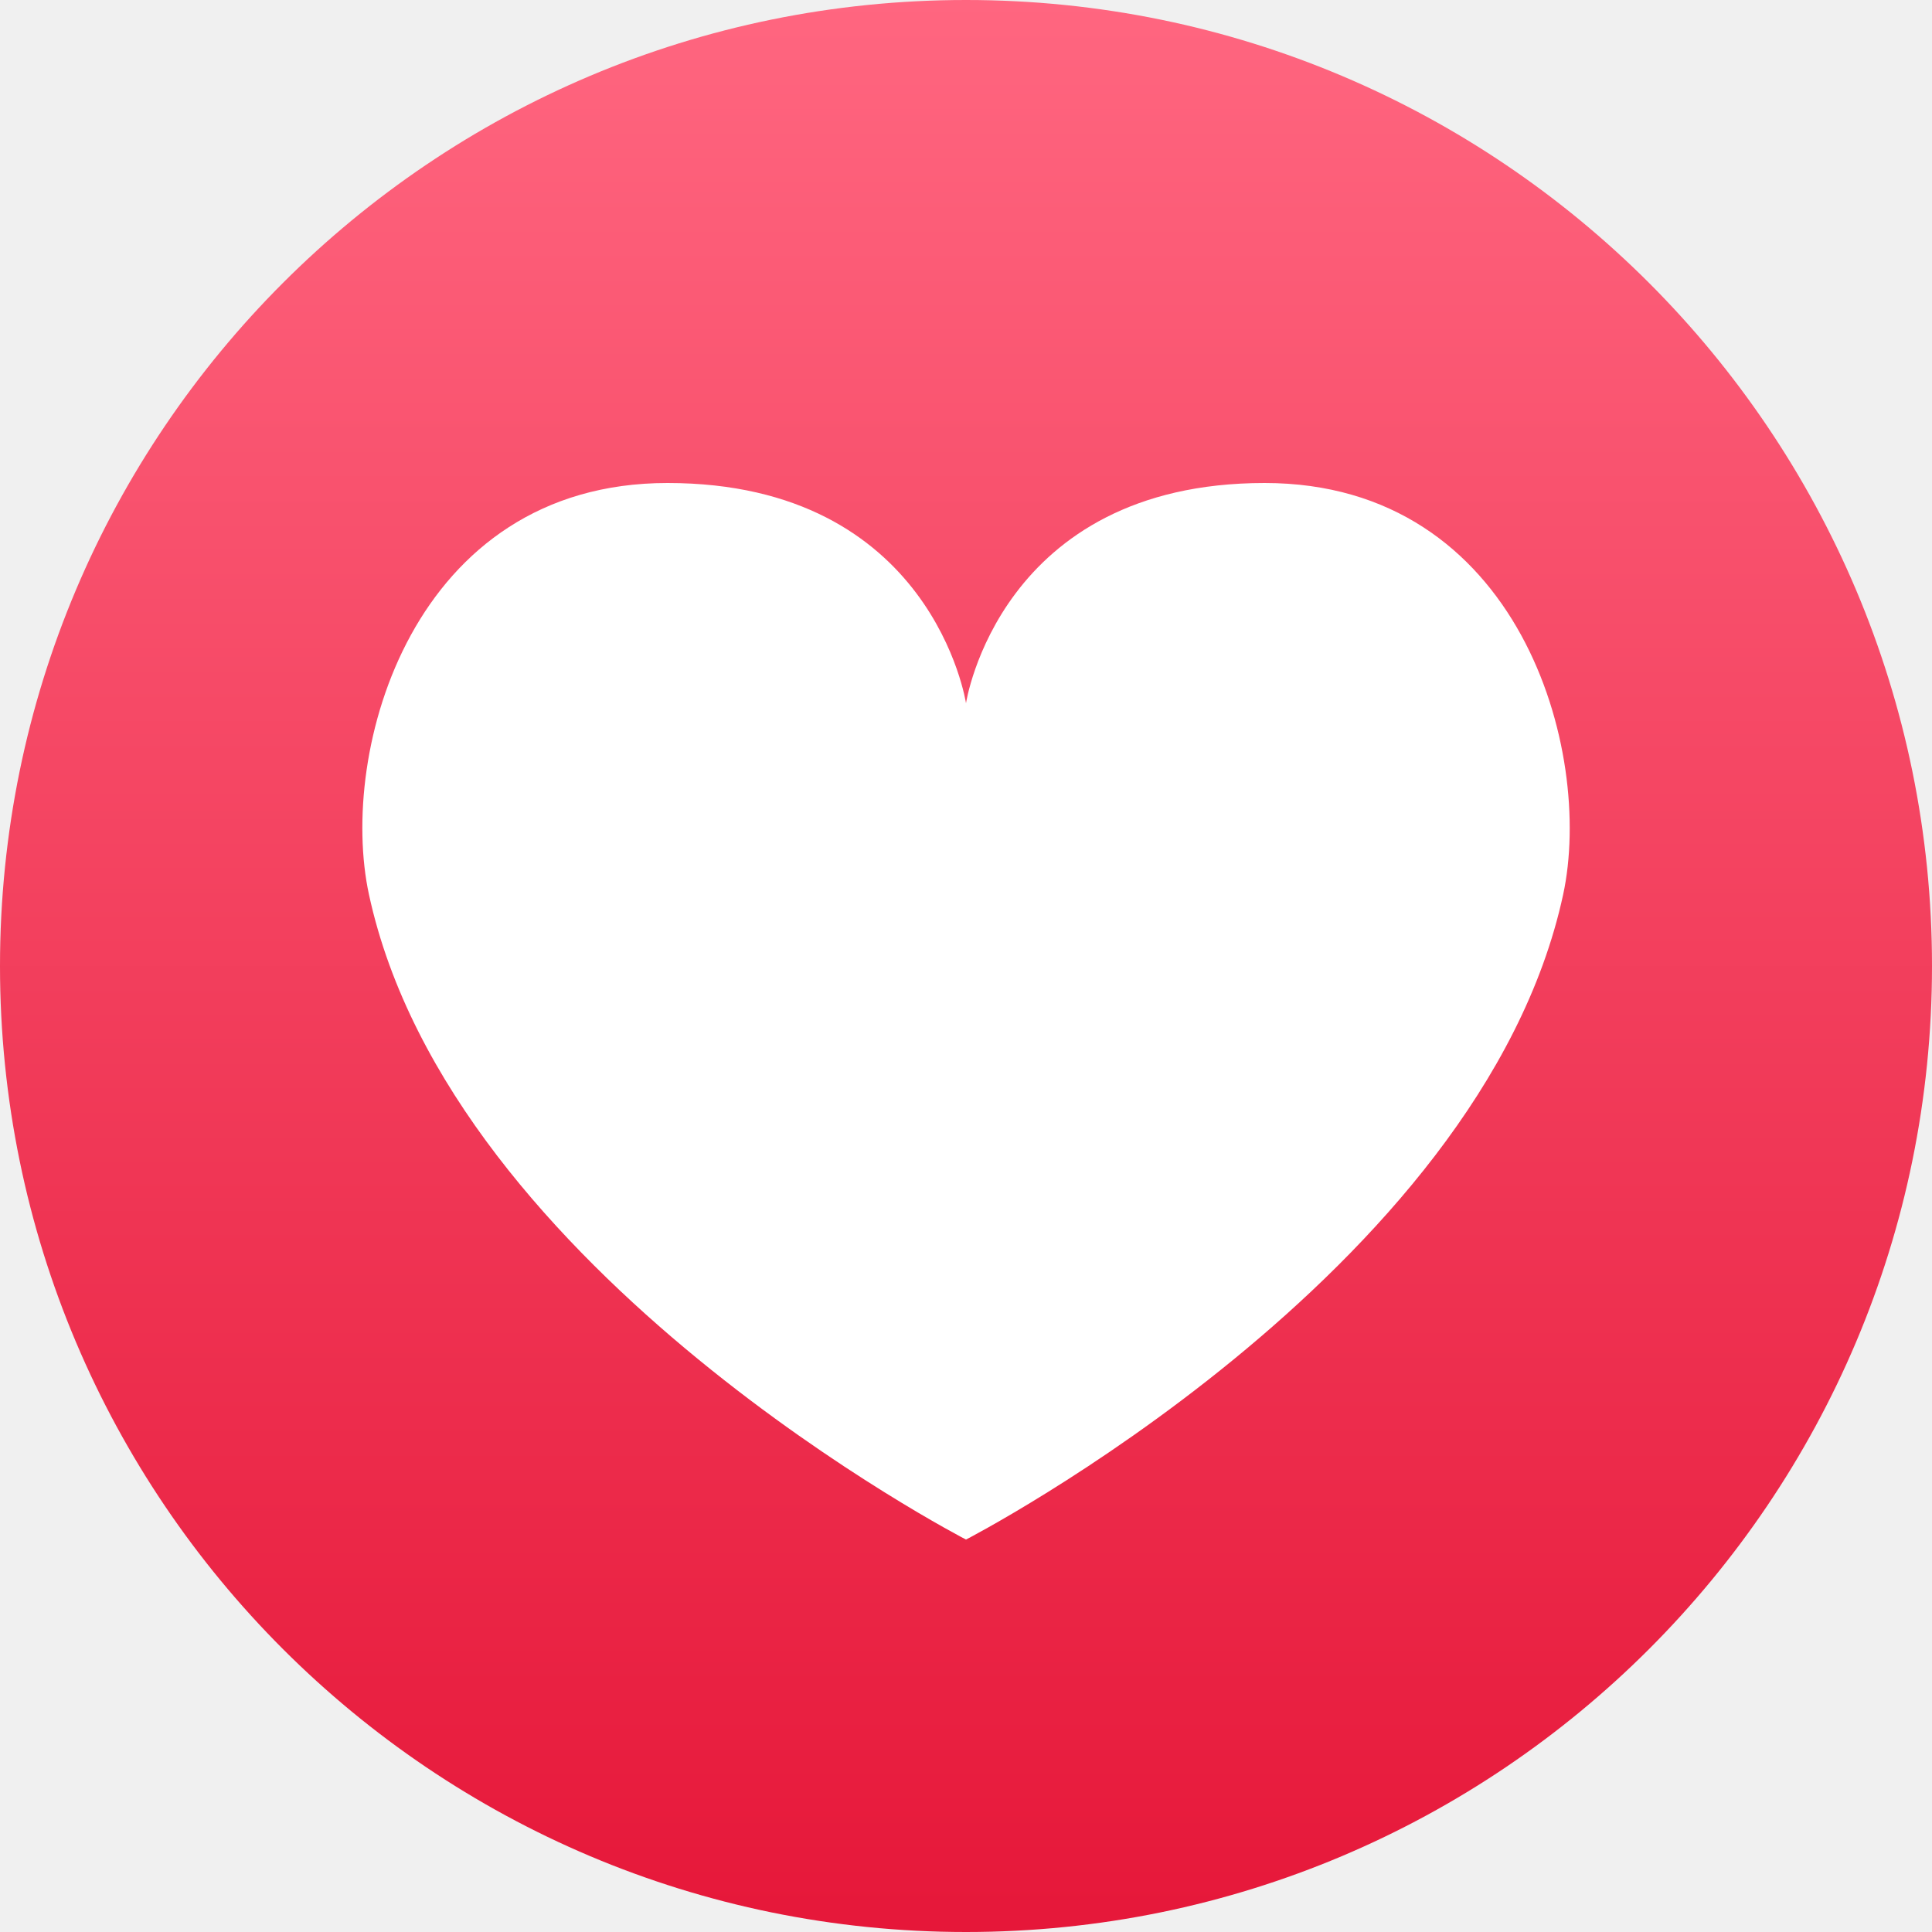
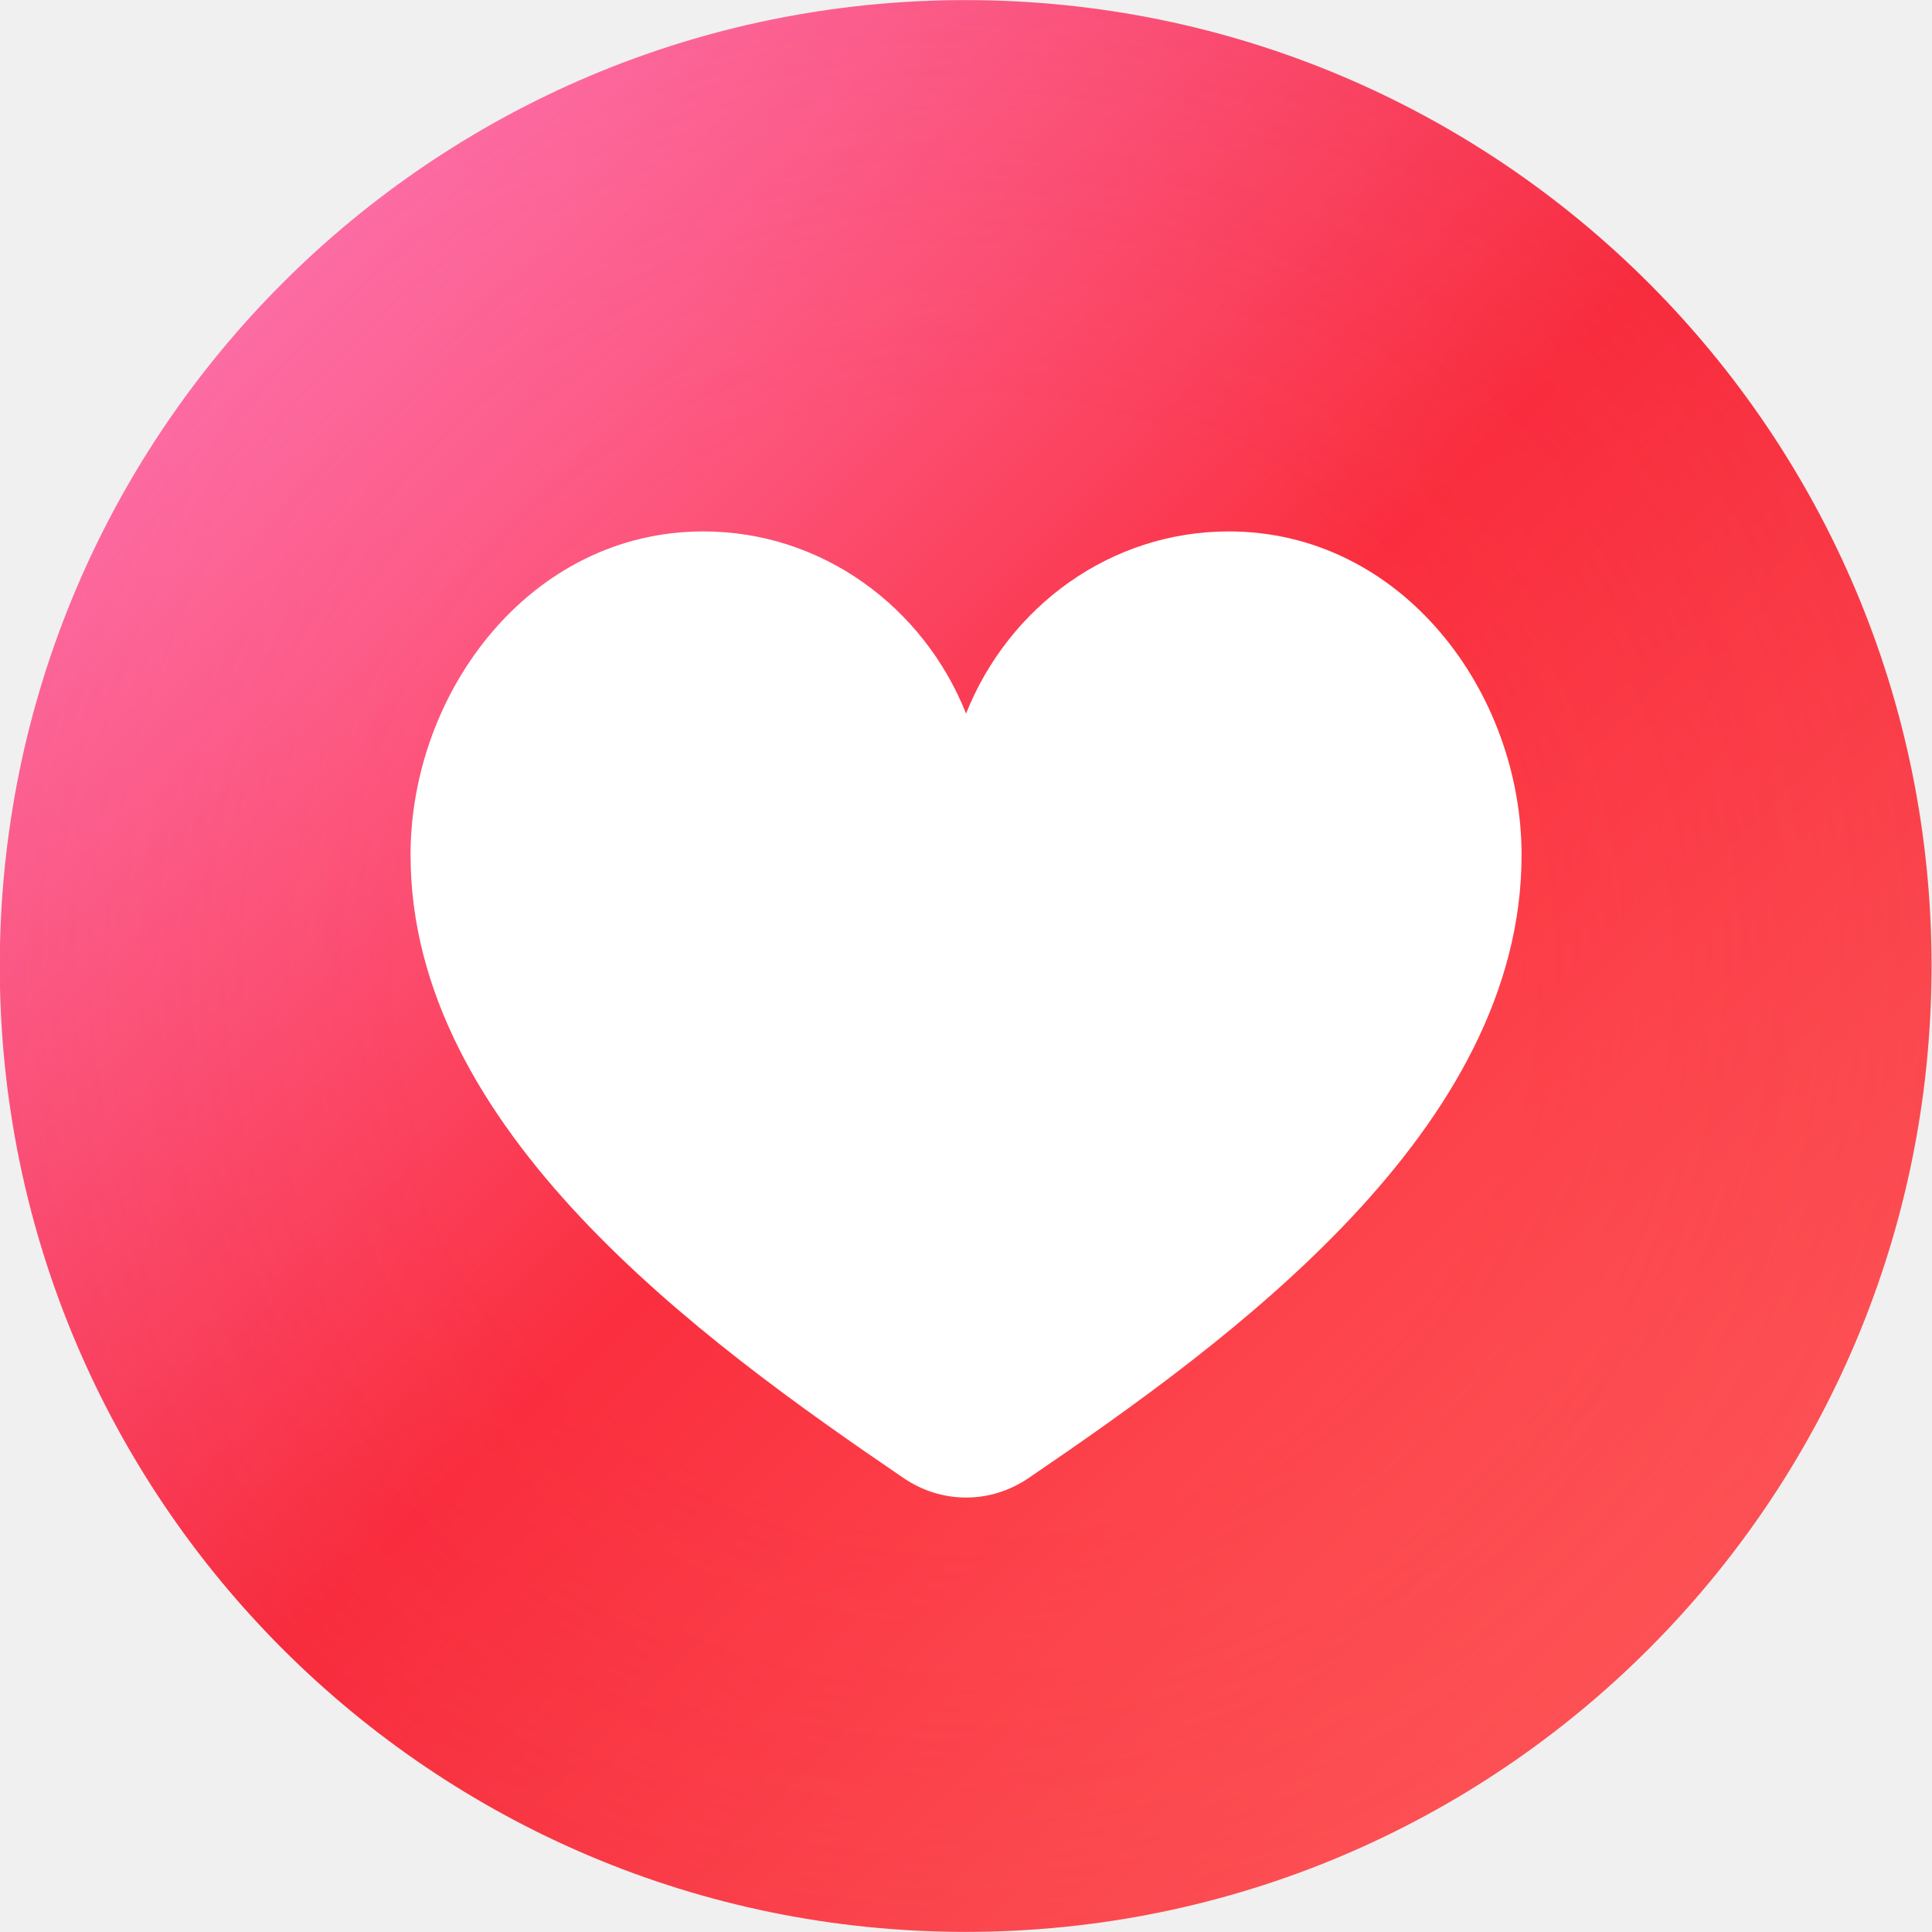
- <svg xmlns="http://www.w3.org/2000/svg" width="16" height="16" fill="none" viewBox="0 0 16 16">
-   <path fill="url(#paint0_linear)" d="M8 0a8 8 0 1 0 0 16A8 8 0 0 0 8 0z" />
-   <path fill="#fff" d="M10.473 4C8.275 4 8 5.824 8 5.824S7.726 4 5.528 4c-2.114 0-2.73 2.222-2.472 3.41C3.736 10.55 8 12.75 8 12.75s4.265-2.2 4.945-5.34c.257-1.188-.36-3.41-2.472-3.41z" />
+ <svg xmlns="http://www.w3.org/2000/svg" fill="none" viewBox="0 0 16 16">
+   <g clip-path="url(#clip0_15251_63610)">
+     <path d="M15.996 8c0 4.418-3.581 7.999-7.999 7.999-4.418 0-7.999-3.581-7.999-7.999 0-4.418 3.581-7.999 7.999-7.999 4.418 0 7.999 3.581 7.999 7.999Z" fill="url(#paint0_linear_15251_63610)" />
+     <path d="M15.997 7.999c0 4.418-3.581 7.999-7.999 7.999C3.581 15.998 0 12.417 0 7.999S3.581 0 7.999 0c4.418 0 7.999 3.581 7.999 7.999Z" fill="url(#paint1_radial_15251_63610)" />
+     <path d="M8 5.908c-.353-.884-1.194-1.507-2.175-1.507-1.432 0-2.425 1.328-2.425 2.68 0 2.272 2.394 4.009 4.082 5.159.317.216.721.216 1.037 0 1.688-1.149 4.082-2.887 4.082-5.159 0-1.352-.993-2.68-2.425-2.68-.981 0-1.822.623-2.175 1.507Z" fill="#fff" />
+   </g>
  <defs>
-     <linearGradient id="paint0_linear" x1="8" x2="8" y2="16" gradientUnits="userSpaceOnUse">
-       <stop stop-color="#FF6680" />
-       <stop offset="1" stop-color="#E61739" />
+     <radialGradient id="paint1_radial_15251_63610" cx="0" cy="0" r="1" gradientUnits="userSpaceOnUse" gradientTransform="matrix(0 7.9992 -7.99863 0 7.9986 7.9992)">
+       <stop offset=".564" stop-color="#E11731" stop-opacity="0" />
+       <stop offset="1" stop-color="#E11731" stop-opacity=".1" />
+     </radialGradient>
+     <linearGradient id="paint0_linear_15251_63610" x1="2.399" y1="2.401" x2="13.598" y2="13.599" gradientUnits="userSpaceOnUse">
+       <stop stop-color="#FF74AE" />
+       <stop offset=".5" stop-color="#FA2E3E" />
+       <stop offset="1" stop-color="#FF5758" />
    </linearGradient>
+     <clipPath id="clip0_15251_63610">
+       <path fill="#fff" d="M-.001.001h15.999v15.998H-.001z" />
+     </clipPath>
  </defs>
</svg>
